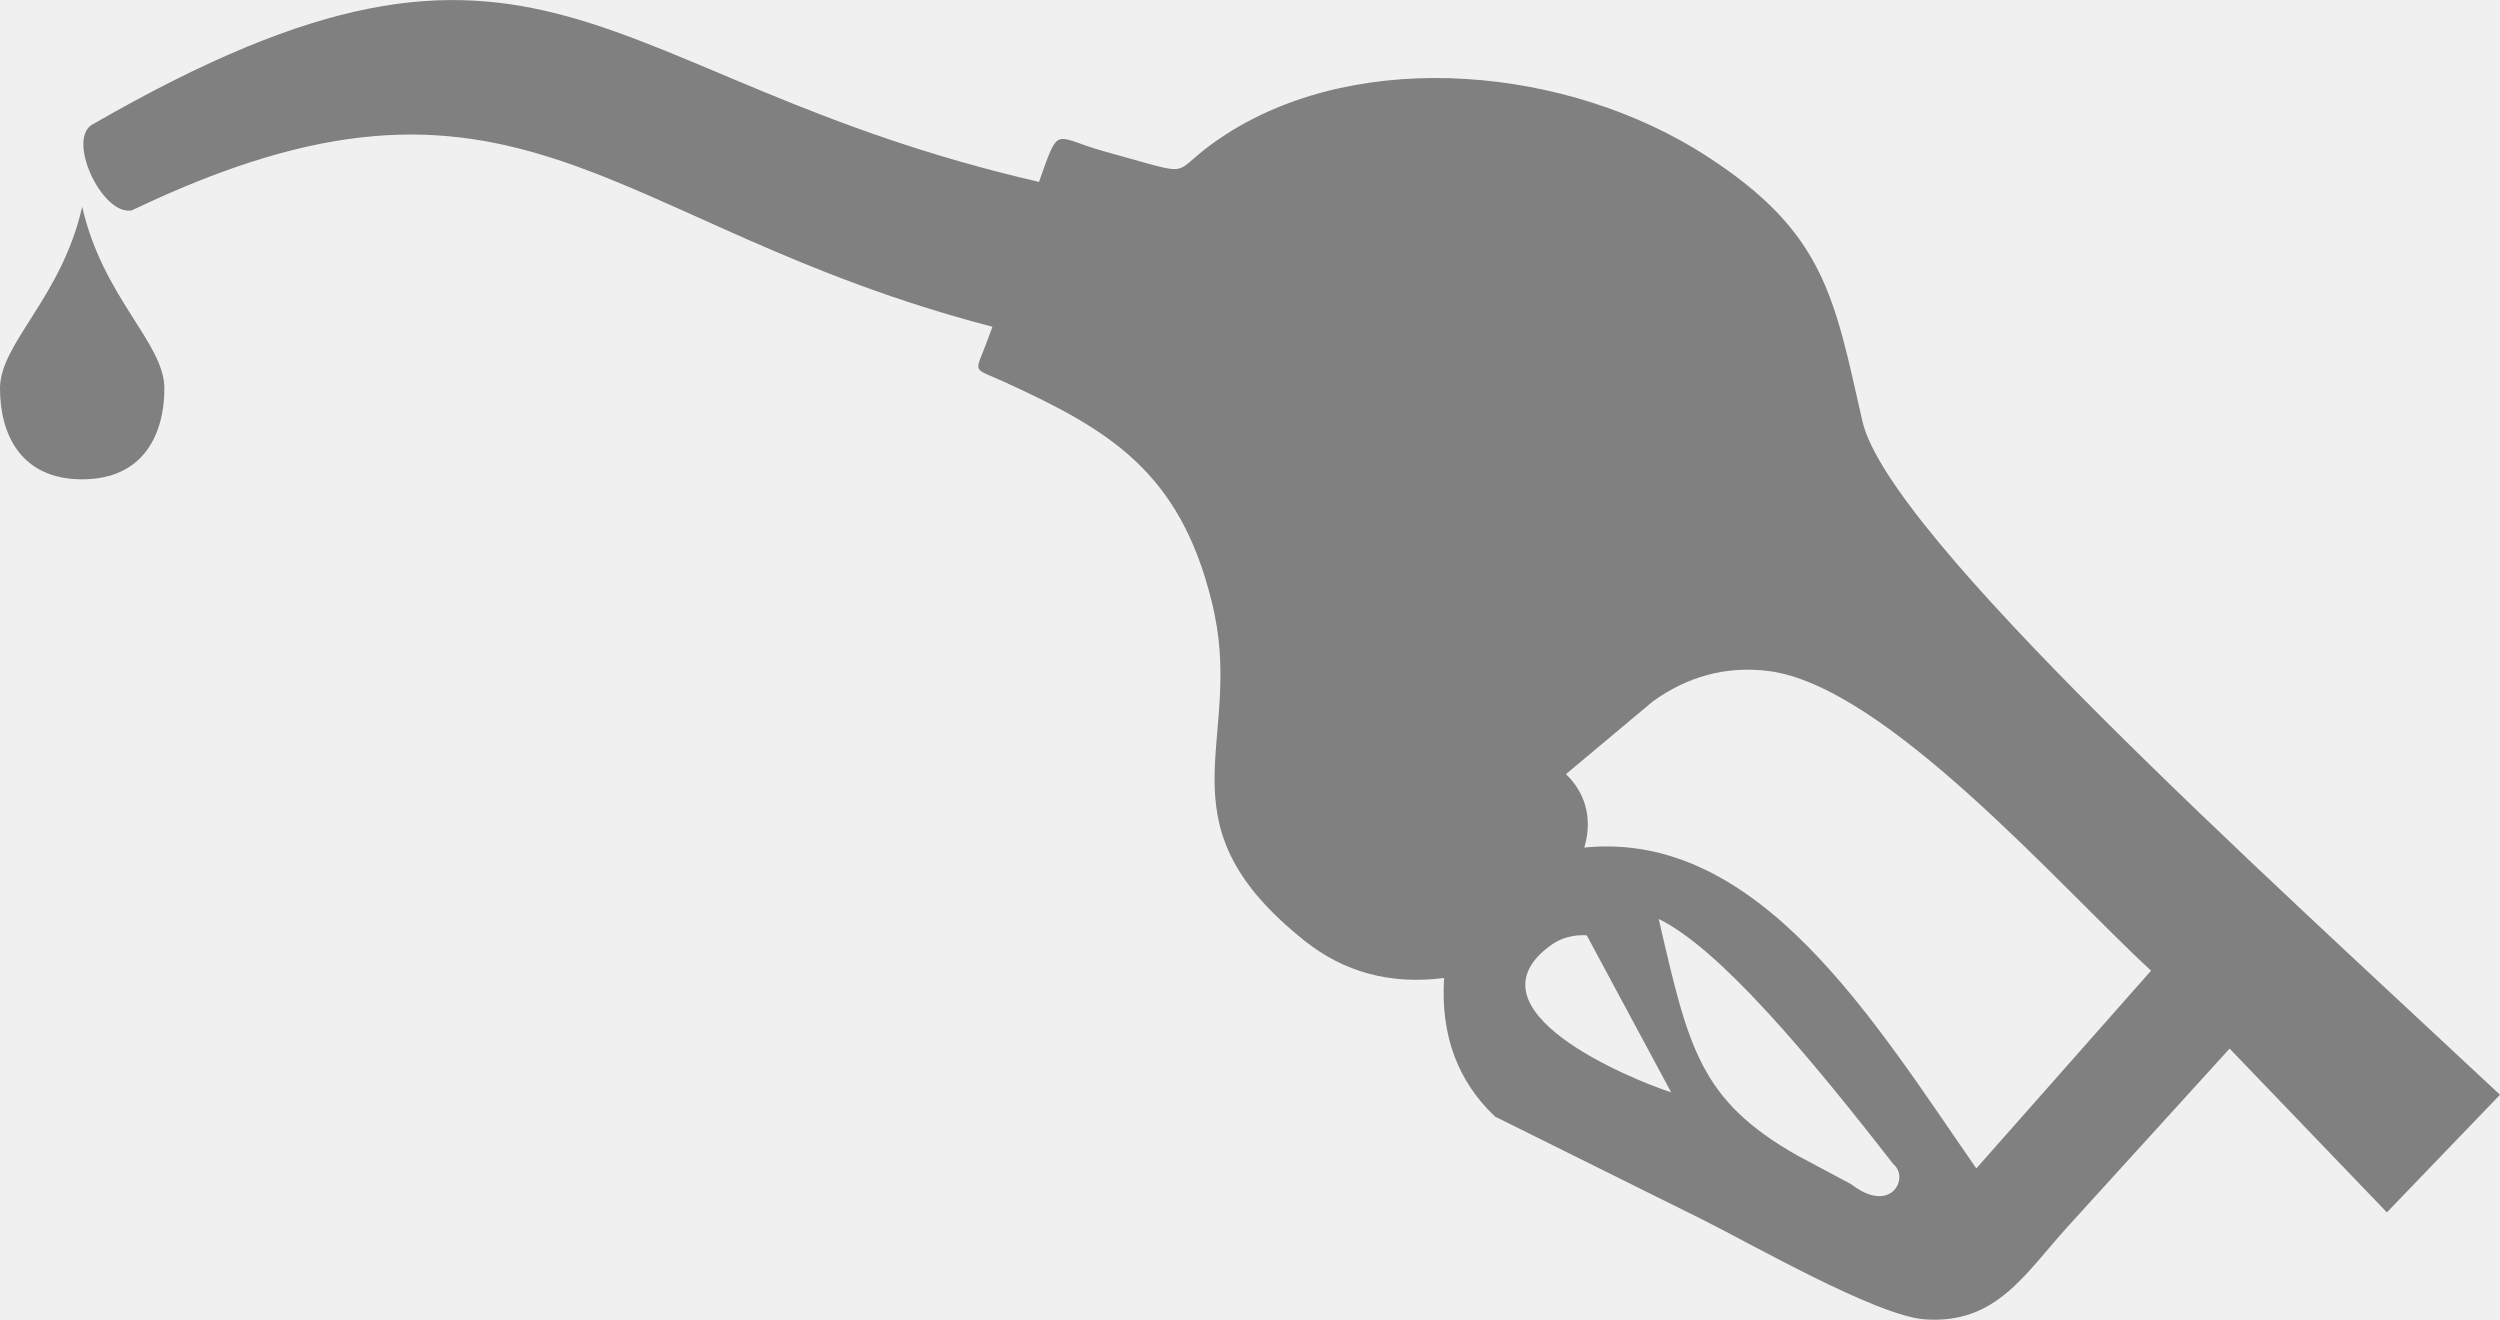
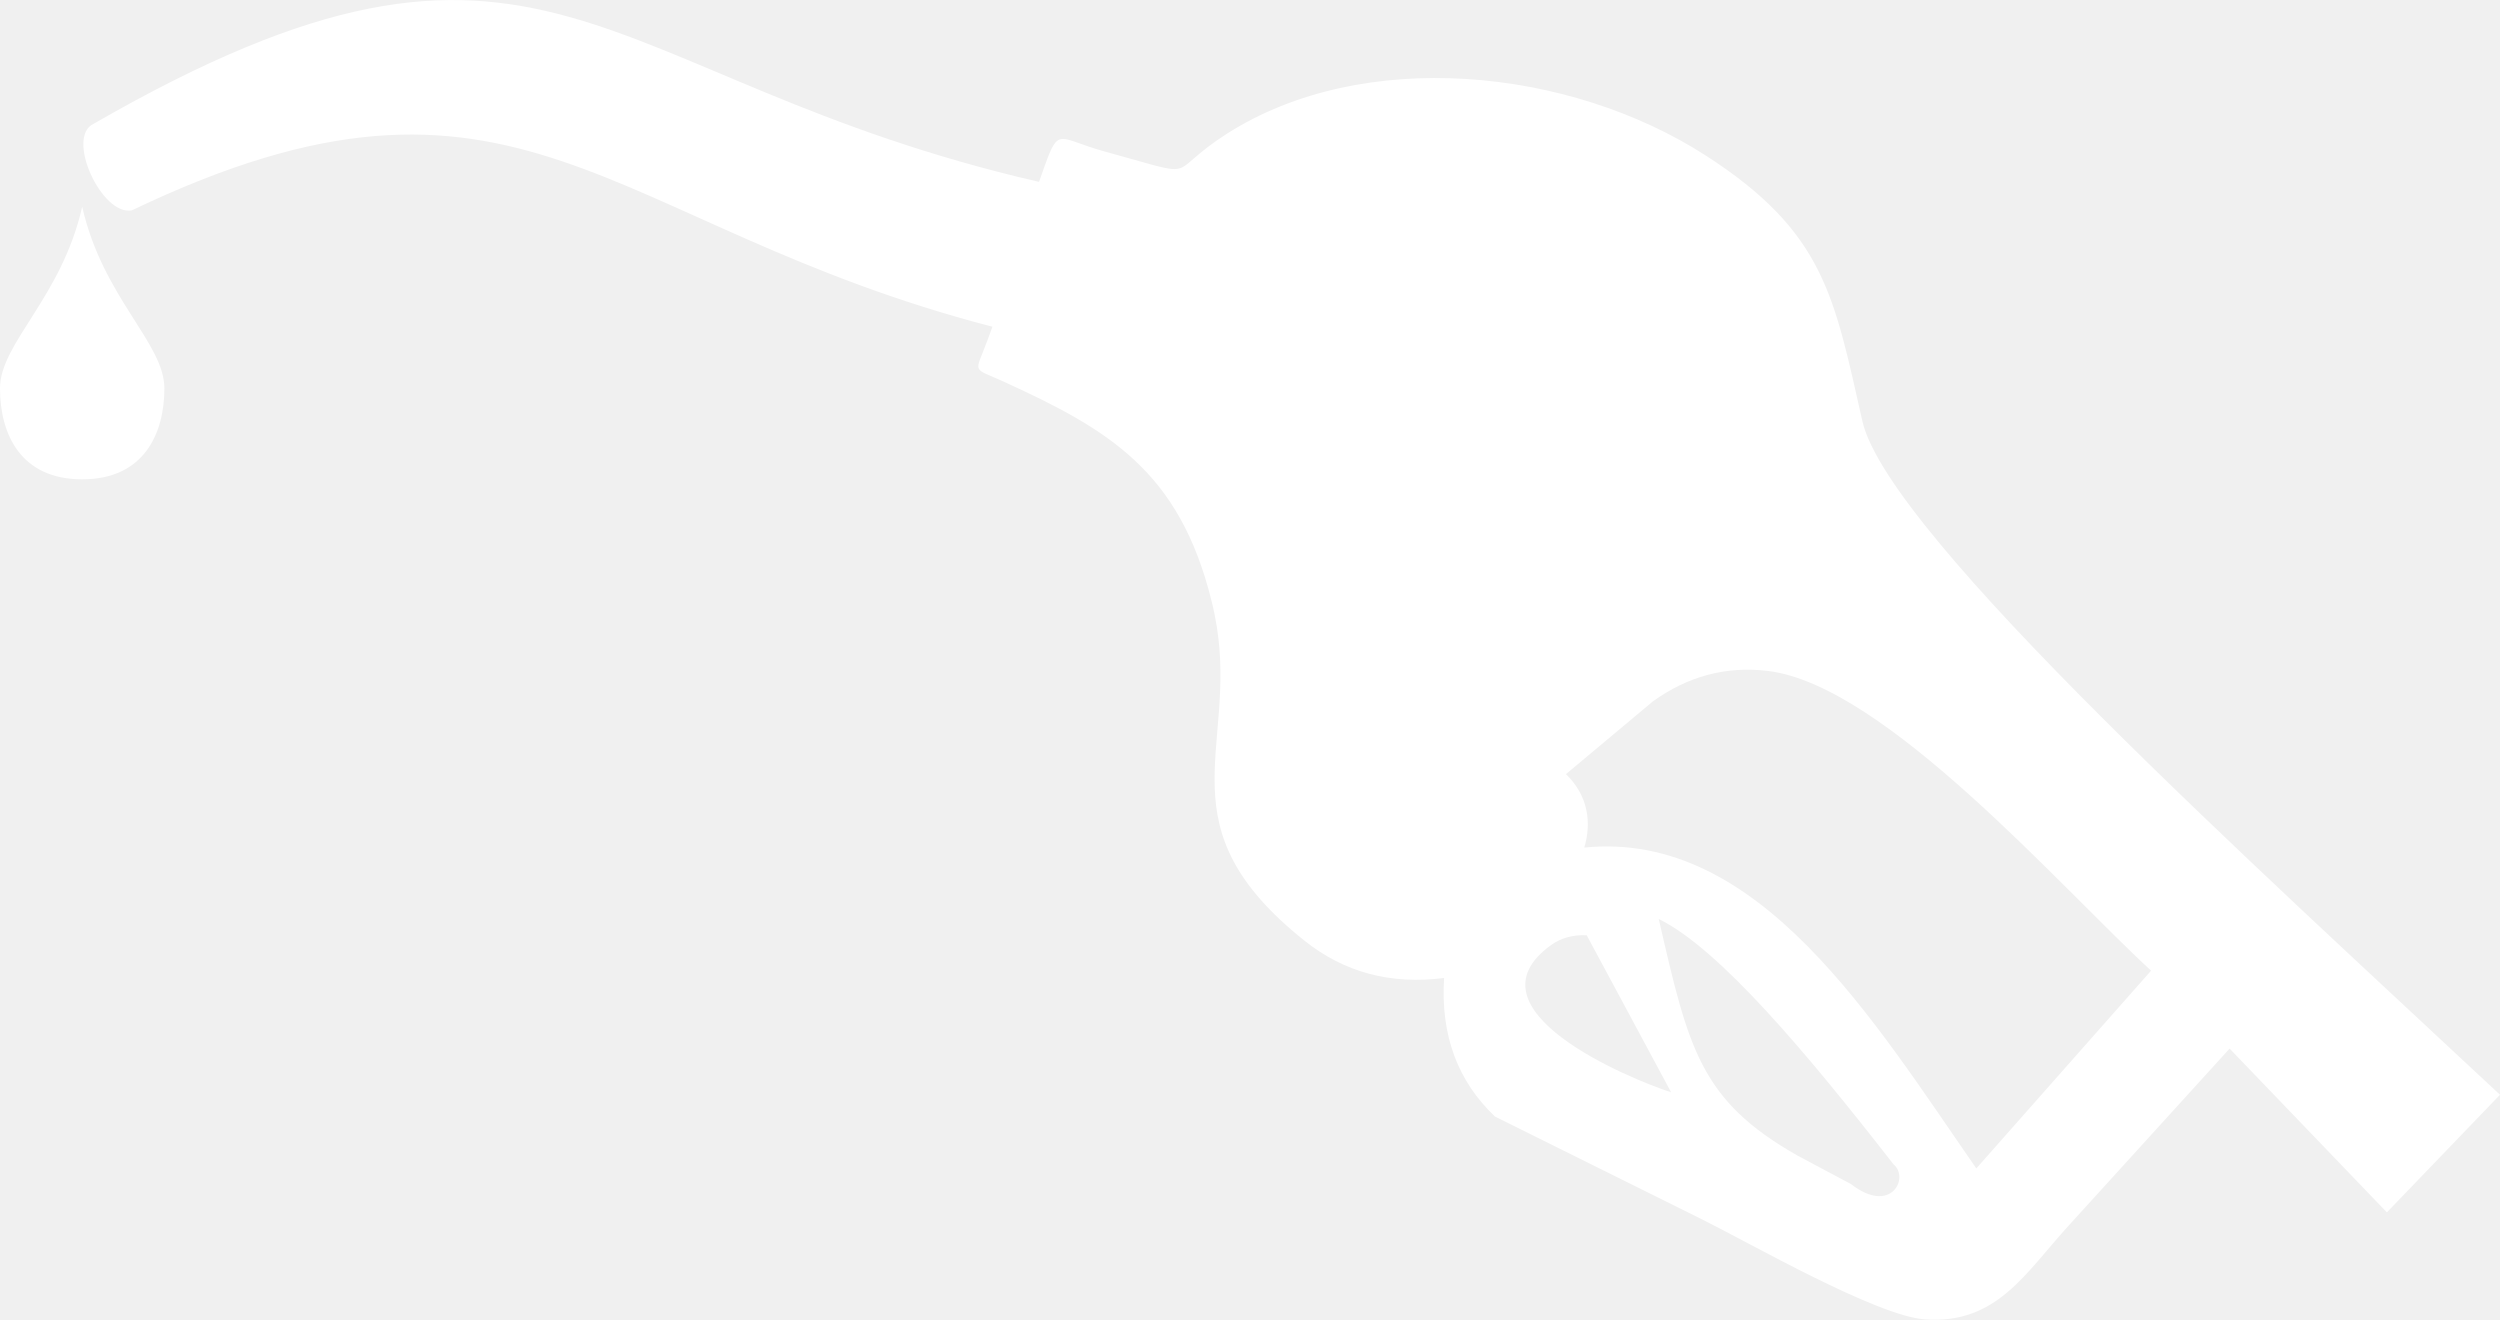
- <svg xmlns="http://www.w3.org/2000/svg" version="1.1" id="Layer_1" fill="grey" x="0px" y="0px" viewBox="0 0 122.88 64.87" style="enable-background:new 0 0 122.88 64.87" xml:space="preserve">
+ <svg xmlns="http://www.w3.org/2000/svg" version="1.1" id="Layer_1" fill="white" x="0px" y="0px" viewBox="0 0 122.88 64.87" style="enable-background:new 0 0 122.88 64.87" xml:space="preserve">
  <style type="text/css">.st0{fill-rule:evenodd;clip-rule:evenodd;}</style>
  <g>
    <path class="st0" d="M6.48,10.34C4.99,10.62,3.2,6.72,4.61,6.08c22.22-12.79,24.46-2.2,46.46,2.86l0.28-0.79 c0.7-1.94,0.67-1.34,2.89-0.72l1.07,0.3c3.66,1.02,2.04,0.73,5-1.16C66.99,2.31,77.1,3.3,83.85,7.65c5.85,3.77,6.3,6.93,7.69,13.05 c1.28,5.61,19.56,22.09,31.34,33.11l-5.56,5.78l-7.73-8.05l-7.92,8.71c-2.14,2.35-3.54,4.85-7.06,4.6c-2.38-0.17-8.58-3.74-11-4.94 l-10.13-5.03c-1.82-1.73-2.68-3.98-2.5-6.81c-2.65,0.34-4.93-0.29-6.87-1.84c-6.98-5.57-3.33-9.32-4.3-15.42 c-0.07-0.42-0.15-0.85-0.26-1.27c-1.58-6.4-5.08-8.43-10.19-10.77c-1.62-0.74-1.45-0.35-0.83-2.03l0.25-0.68 C29.65,11.09,25.52,1.22,6.48,10.34L6.48,10.34z M4.04,10.16c1.01,4.47,4.04,6.7,4.04,8.93c0,2.23-1.01,4.47-4.04,4.47 C1.01,23.56,0,21.33,0,19.09C0,16.86,3.03,14.63,4.04,10.16L4.04,10.16z M77.87,41.66c0.36-1.19,0.21-2.54-0.9-3.61l4.29-3.59 c1.67-1.19,3.54-1.74,5.65-1.48c5.76,0.71,14.38,10.65,18.82,14.73l-8.59,9.72C92.13,50.22,86.47,40.79,77.87,41.66L77.87,41.66z M76.24,46.45c0.49-0.35,1.07-0.51,1.75-0.48l4.15,7.72C80.1,53.03,71.85,49.62,76.24,46.45L76.24,46.45z M81.53,45.17 c2.98,1.46,7.29,6.6,11.54,12.06c0.79,0.64-0.1,2.51-2.09,0.97l-2.61-1.39C83.54,54.08,82.99,51.5,81.53,45.17L81.53,45.17z" />
  </g>
</svg>
